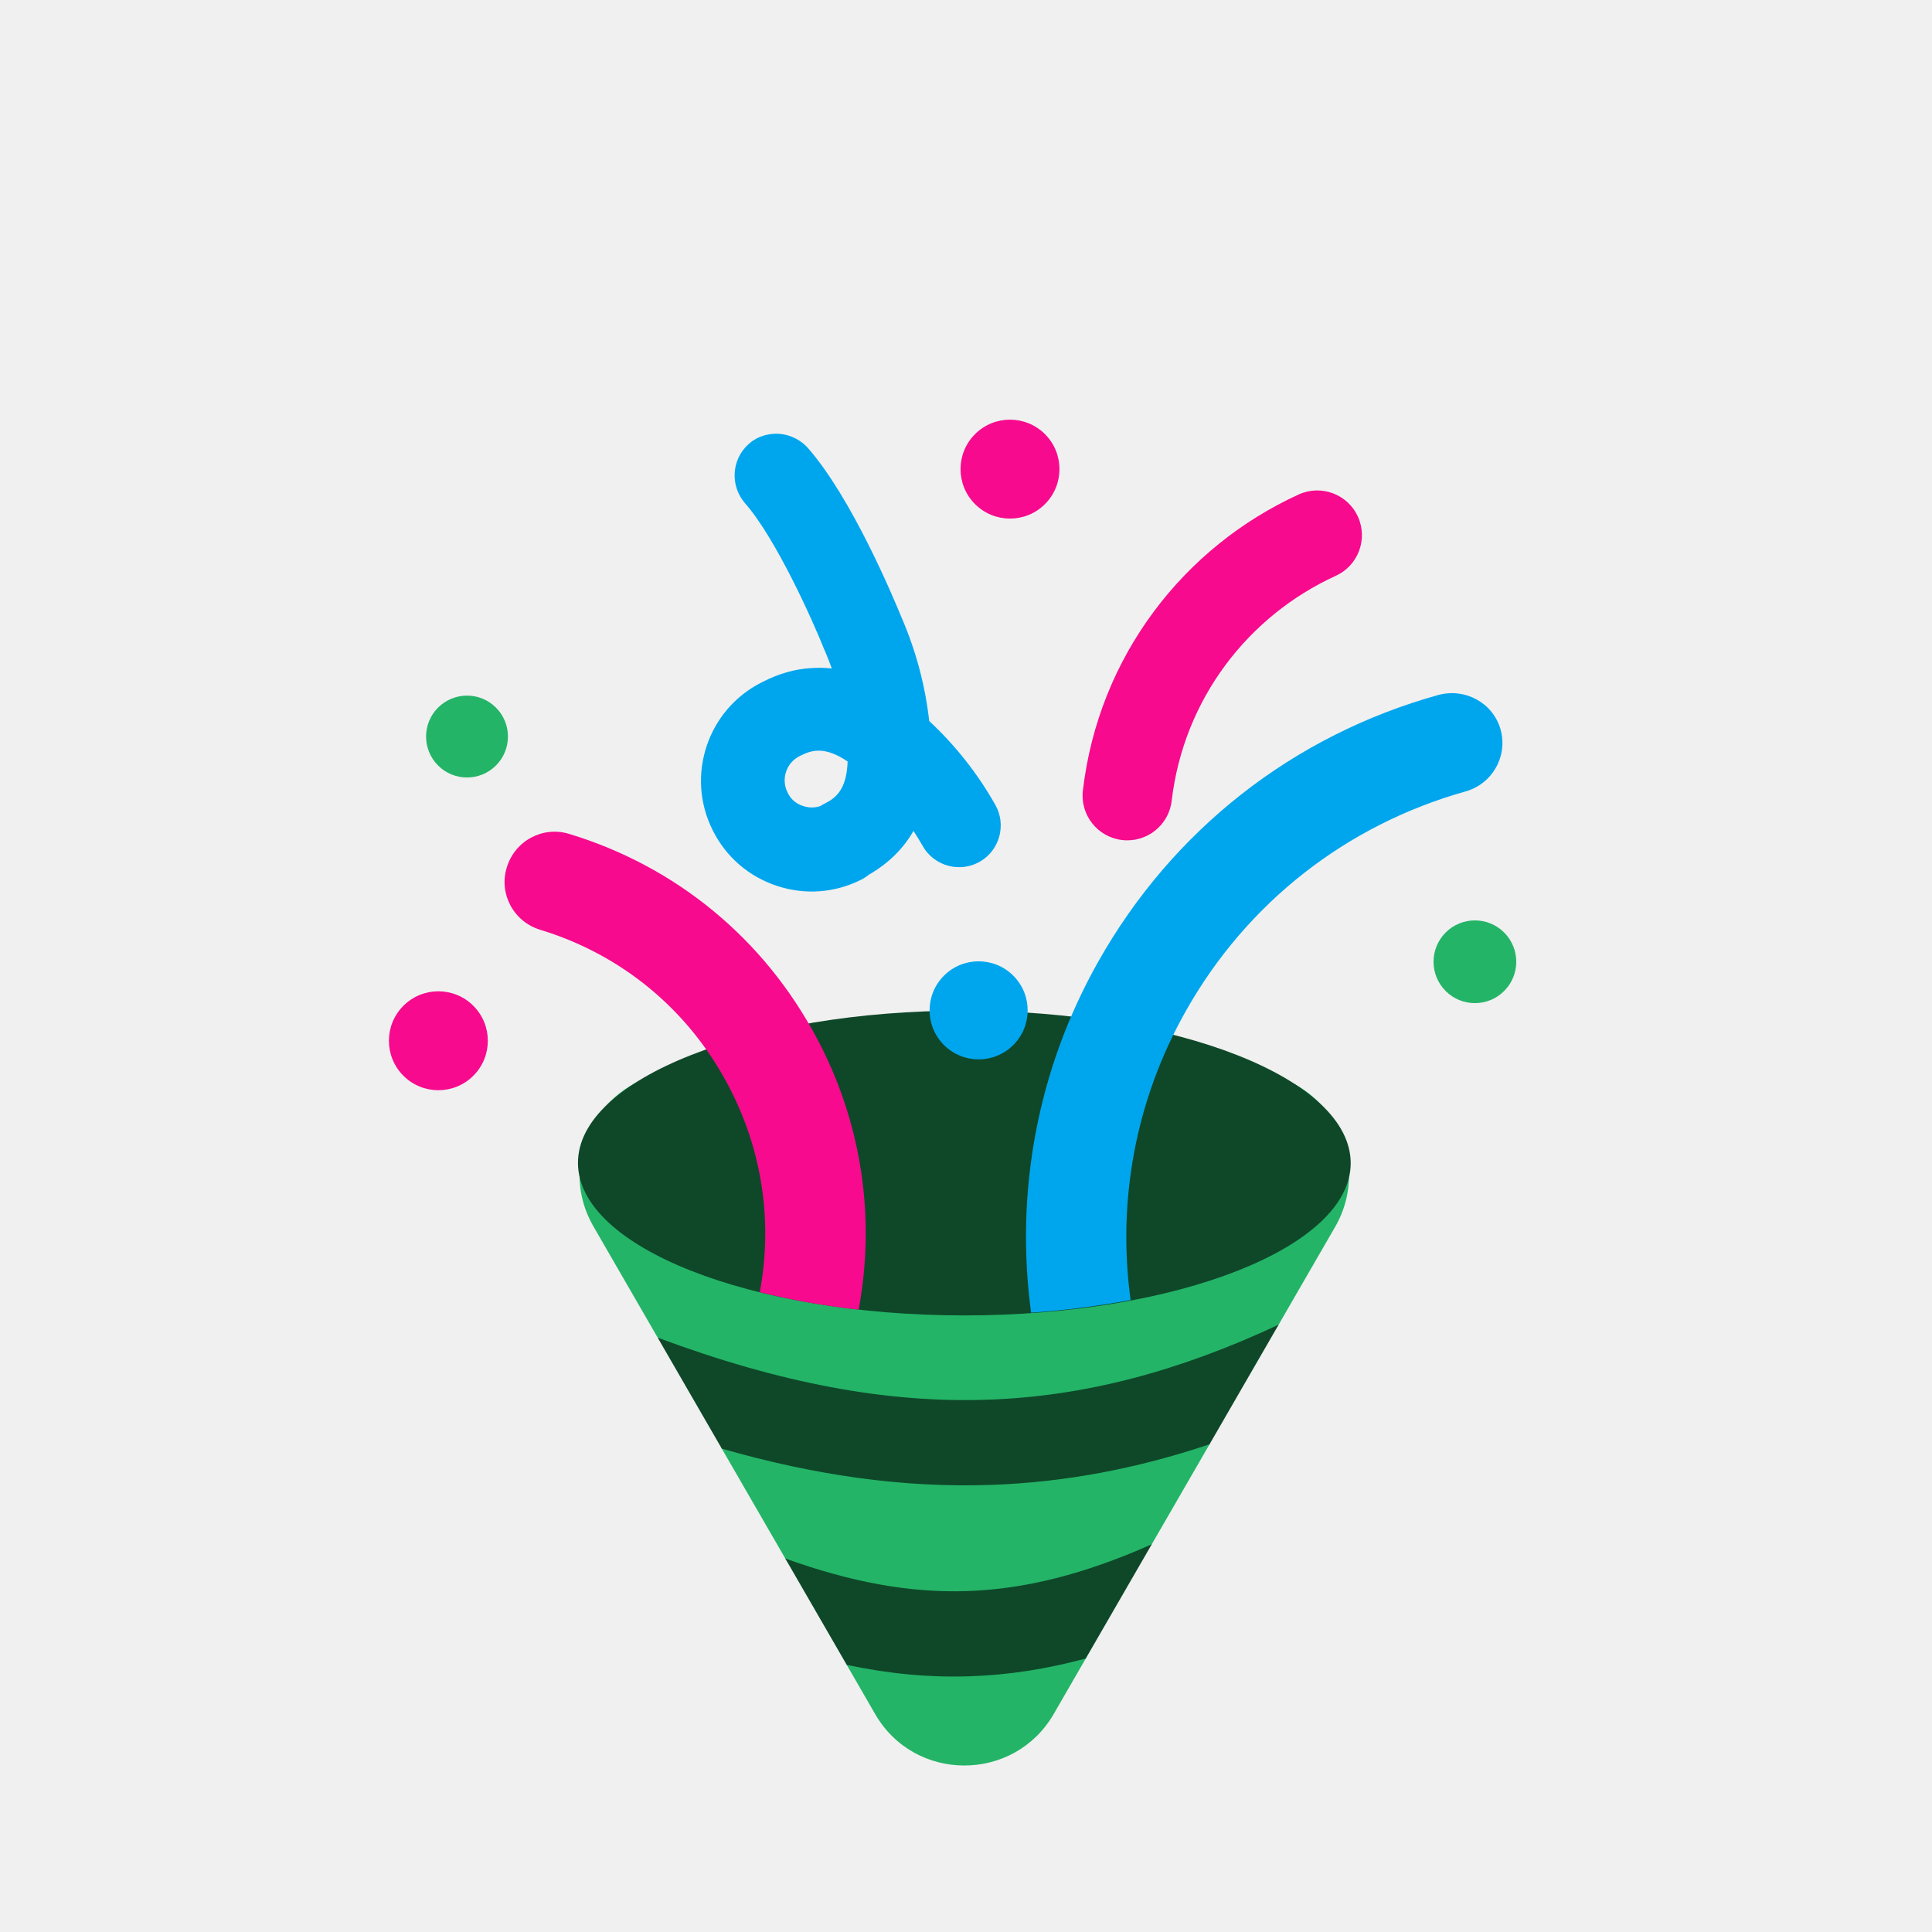
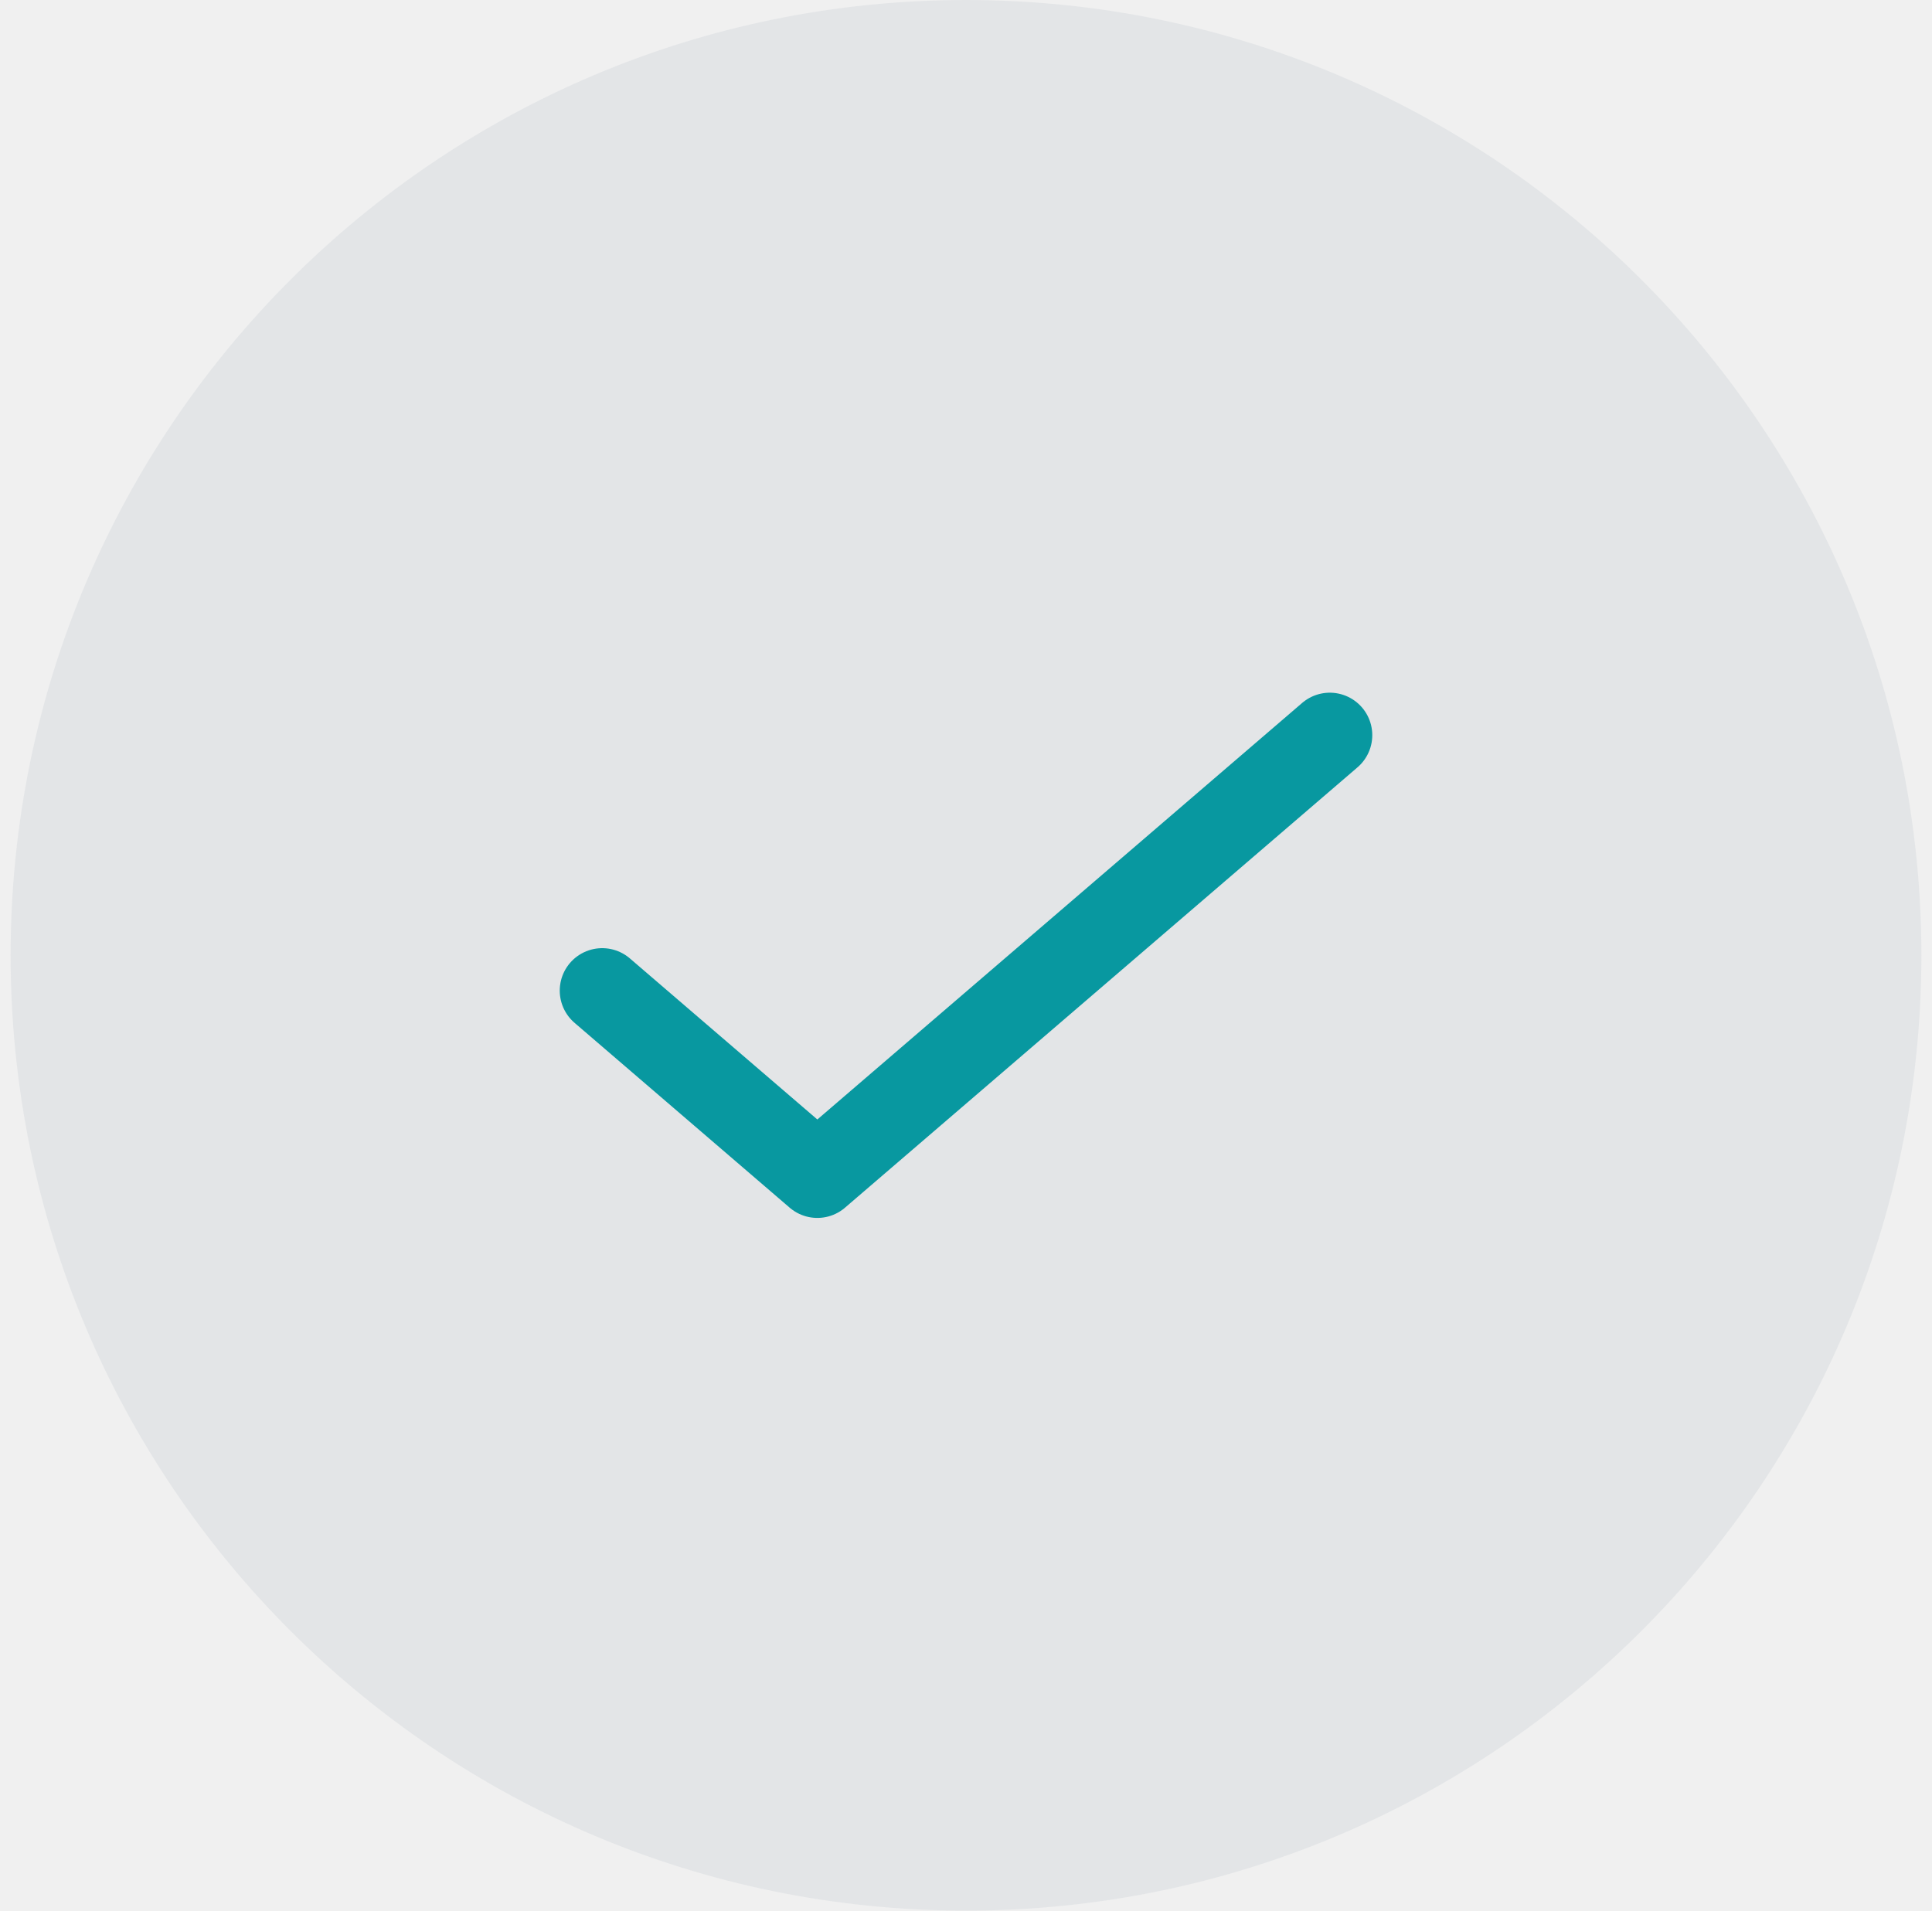
- <svg xmlns="http://www.w3.org/2000/svg" width="354" height="354" viewBox="0 0 354 354" fill="none">
-   <g clip-path="url(#clip0_824_12895)">
-     <path d="M193.073 314.055L199.027 303.749L196.483 296.843L210.943 283.123L221.674 264.549L219.858 256.132L234.131 242.984L244.615 224.838C251.907 212.243 242.792 196.388 228.208 196.388L125.18 196.333C110.596 196.333 101.426 212.132 108.773 224.783L120.451 244.997L134.001 257.352L132.129 265.212L144.068 285.878L157.217 297.564L155.119 305.006L160.314 314C167.551 326.65 185.781 326.65 193.073 314.055Z" fill="#24B467" />
-     <path d="M181.49 272.081C165.676 272.622 149.517 270.393 132.257 265.435L120.508 245.097C143.026 253.49 162.524 257.099 180.955 256.468C198.717 255.86 215.918 251.301 234.281 242.725L221.621 264.638C208.368 269.084 195.156 271.613 181.49 272.081Z" fill="#0E4829" />
-     <path d="M177.733 307.145C170.168 307.398 162.713 306.664 155.144 305.052L143.886 285.564C156 289.914 166.666 291.885 177.209 291.532C187.727 291.179 198.576 288.498 211.039 282.956L198.947 303.886C191.791 305.82 184.781 306.909 177.733 307.145Z" fill="#0E4829" />
-     <path d="M247.487 213.126C247.487 197.659 215.778 185.174 176.666 185.174C137.554 185.174 105.9 197.603 105.9 213.071C105.9 228.539 137.609 241.024 176.721 241.024C215.833 241.024 247.487 228.484 247.487 213.126Z" fill="#0E4829" />
-     <path d="M104.298 152.801C123.964 158.767 140.04 172.081 149.652 190.201C157.883 205.613 160.479 223.015 157.331 239.974C150.867 239.256 144.79 238.151 139.211 236.77C141.642 223.843 139.653 210.585 133.41 198.818C126.118 185.008 113.91 174.898 98.994 170.368C94.078 168.877 91.371 163.739 92.862 158.933C94.354 154.017 99.491 151.31 104.298 152.801Z" fill="#F70A8D" />
-     <path d="M214.686 146.74C216.879 128.044 228.746 112.817 244.757 105.505C248.871 103.626 250.683 98.768 248.804 94.653C246.925 90.539 242.067 88.727 237.953 90.606C216.951 100.198 201.307 120.216 198.418 144.831C197.891 149.323 201.105 153.392 205.597 153.919C210.09 154.446 214.158 151.232 214.686 146.74Z" fill="#F70A8D" />
-     <path d="M86.73 197.106C90.269 193.567 90.269 187.829 86.73 184.29C83.191 180.751 77.453 180.751 73.914 184.29C70.375 187.829 70.375 193.567 73.914 197.106C77.453 200.645 83.191 200.645 86.73 197.106Z" fill="#F70A8D" />
-     <path d="M191.47 79.549C195.01 83.088 195.01 88.826 191.47 92.366C187.931 95.905 182.193 95.905 178.654 92.366C175.115 88.827 175.115 83.088 178.654 79.549C182.193 76.01 187.931 76.01 191.47 79.549Z" fill="#F70A8D" />
-     <path d="M90.874 129.654C93.803 132.583 93.803 137.332 90.874 140.261C87.945 143.19 83.196 143.19 80.267 140.261C77.338 137.332 77.338 132.583 80.267 129.654C83.196 126.725 87.945 126.725 90.874 129.654Z" fill="#24B467" />
-     <path d="M275.605 170.865C278.565 173.825 278.565 178.623 275.605 181.582C272.646 184.542 267.848 184.542 264.888 181.582C261.929 178.623 261.929 173.825 264.888 170.865C267.848 167.906 272.646 167.906 275.605 170.865Z" fill="#24B467" />
-     <path d="M141.696 79.494C140.039 79.605 138.437 80.213 137.166 81.373C134.018 84.19 133.741 88.996 136.504 92.2C142.194 98.663 148.988 113.855 151.088 119.159C151.115 119.186 151.129 119.228 151.143 119.269C151.157 119.31 151.17 119.352 151.198 119.38C151.632 120.405 152.035 121.441 152.406 122.486C151.136 122.344 149.868 122.321 148.602 122.418C145.674 122.584 142.746 123.412 139.818 124.904L139.597 125.014C129.653 129.986 125.565 142.14 130.593 152.139C133.023 157 137.166 160.591 142.304 162.303C147.442 164.016 152.911 163.629 157.772 161.198C158.294 160.937 158.774 160.623 159.207 160.265C162.752 158.227 165.48 155.552 167.382 152.254C167.983 153.169 168.554 154.107 169.097 155.066C171.196 158.712 175.892 159.983 179.538 157.884C183.184 155.785 184.454 151.089 182.355 147.443C179.1 141.698 175.056 136.576 170.26 132.112C169.533 125.637 167.863 119.374 165.285 113.358L165.169 113.08C163.715 109.577 156.087 91.201 147.939 81.98C146.281 80.213 143.961 79.329 141.696 79.494ZM146.723 138.438C148.752 137.424 151.165 136.718 155.312 139.53C155.117 144.777 153.095 146.246 151.032 147.277C150.784 147.401 150.546 147.537 150.318 147.684C149.286 148.056 148.139 148.038 147.11 147.664C145.84 147.277 144.845 146.393 144.293 145.178C143.077 142.747 144.072 139.764 146.502 138.549L146.723 138.438Z" fill="#00A6ED" />
-     <path d="M201.248 176.169C214.838 152.083 236.935 134.737 263.562 127.335C268.534 126.009 273.561 128.826 274.942 133.632C276.323 138.549 273.45 143.631 268.534 145.012C246.713 151.144 228.483 165.397 217.324 185.174C208.098 201.47 204.673 219.921 207.159 238.207C201.469 239.256 195.337 240.085 188.929 240.527C185.946 218.43 190.089 195.946 201.248 176.169Z" fill="#00A6ED" />
-     <path d="M185.666 178.773C189.175 182.281 189.175 187.97 185.666 191.478C182.157 194.987 176.469 194.987 172.96 191.478C169.452 187.97 169.452 182.281 172.96 178.773C176.469 175.264 182.157 175.264 185.666 178.773Z" fill="#00A6ED" />
-   </g>
-   <defs>
-     <clipPath id="clip0_824_12895">
-       <rect width="250" height="250" fill="white" transform="translate(0 176.777) rotate(-45)" />
-     </clipPath>
-   </defs>
+ <svg xmlns="http://www.w3.org/2000/svg" width="91" height="90" viewBox="0 0 91 90" fill="none">
+   <rect x="0.5" width="90" height="90" rx="45" fill="#71879C" fill-opacity="0.1" />
+   <path d="M28.365 46.663L38.498 55.37L62.636 34.629" stroke="#0898A0" stroke-width="4" stroke-linecap="round" stroke-linejoin="round" />
</svg>
